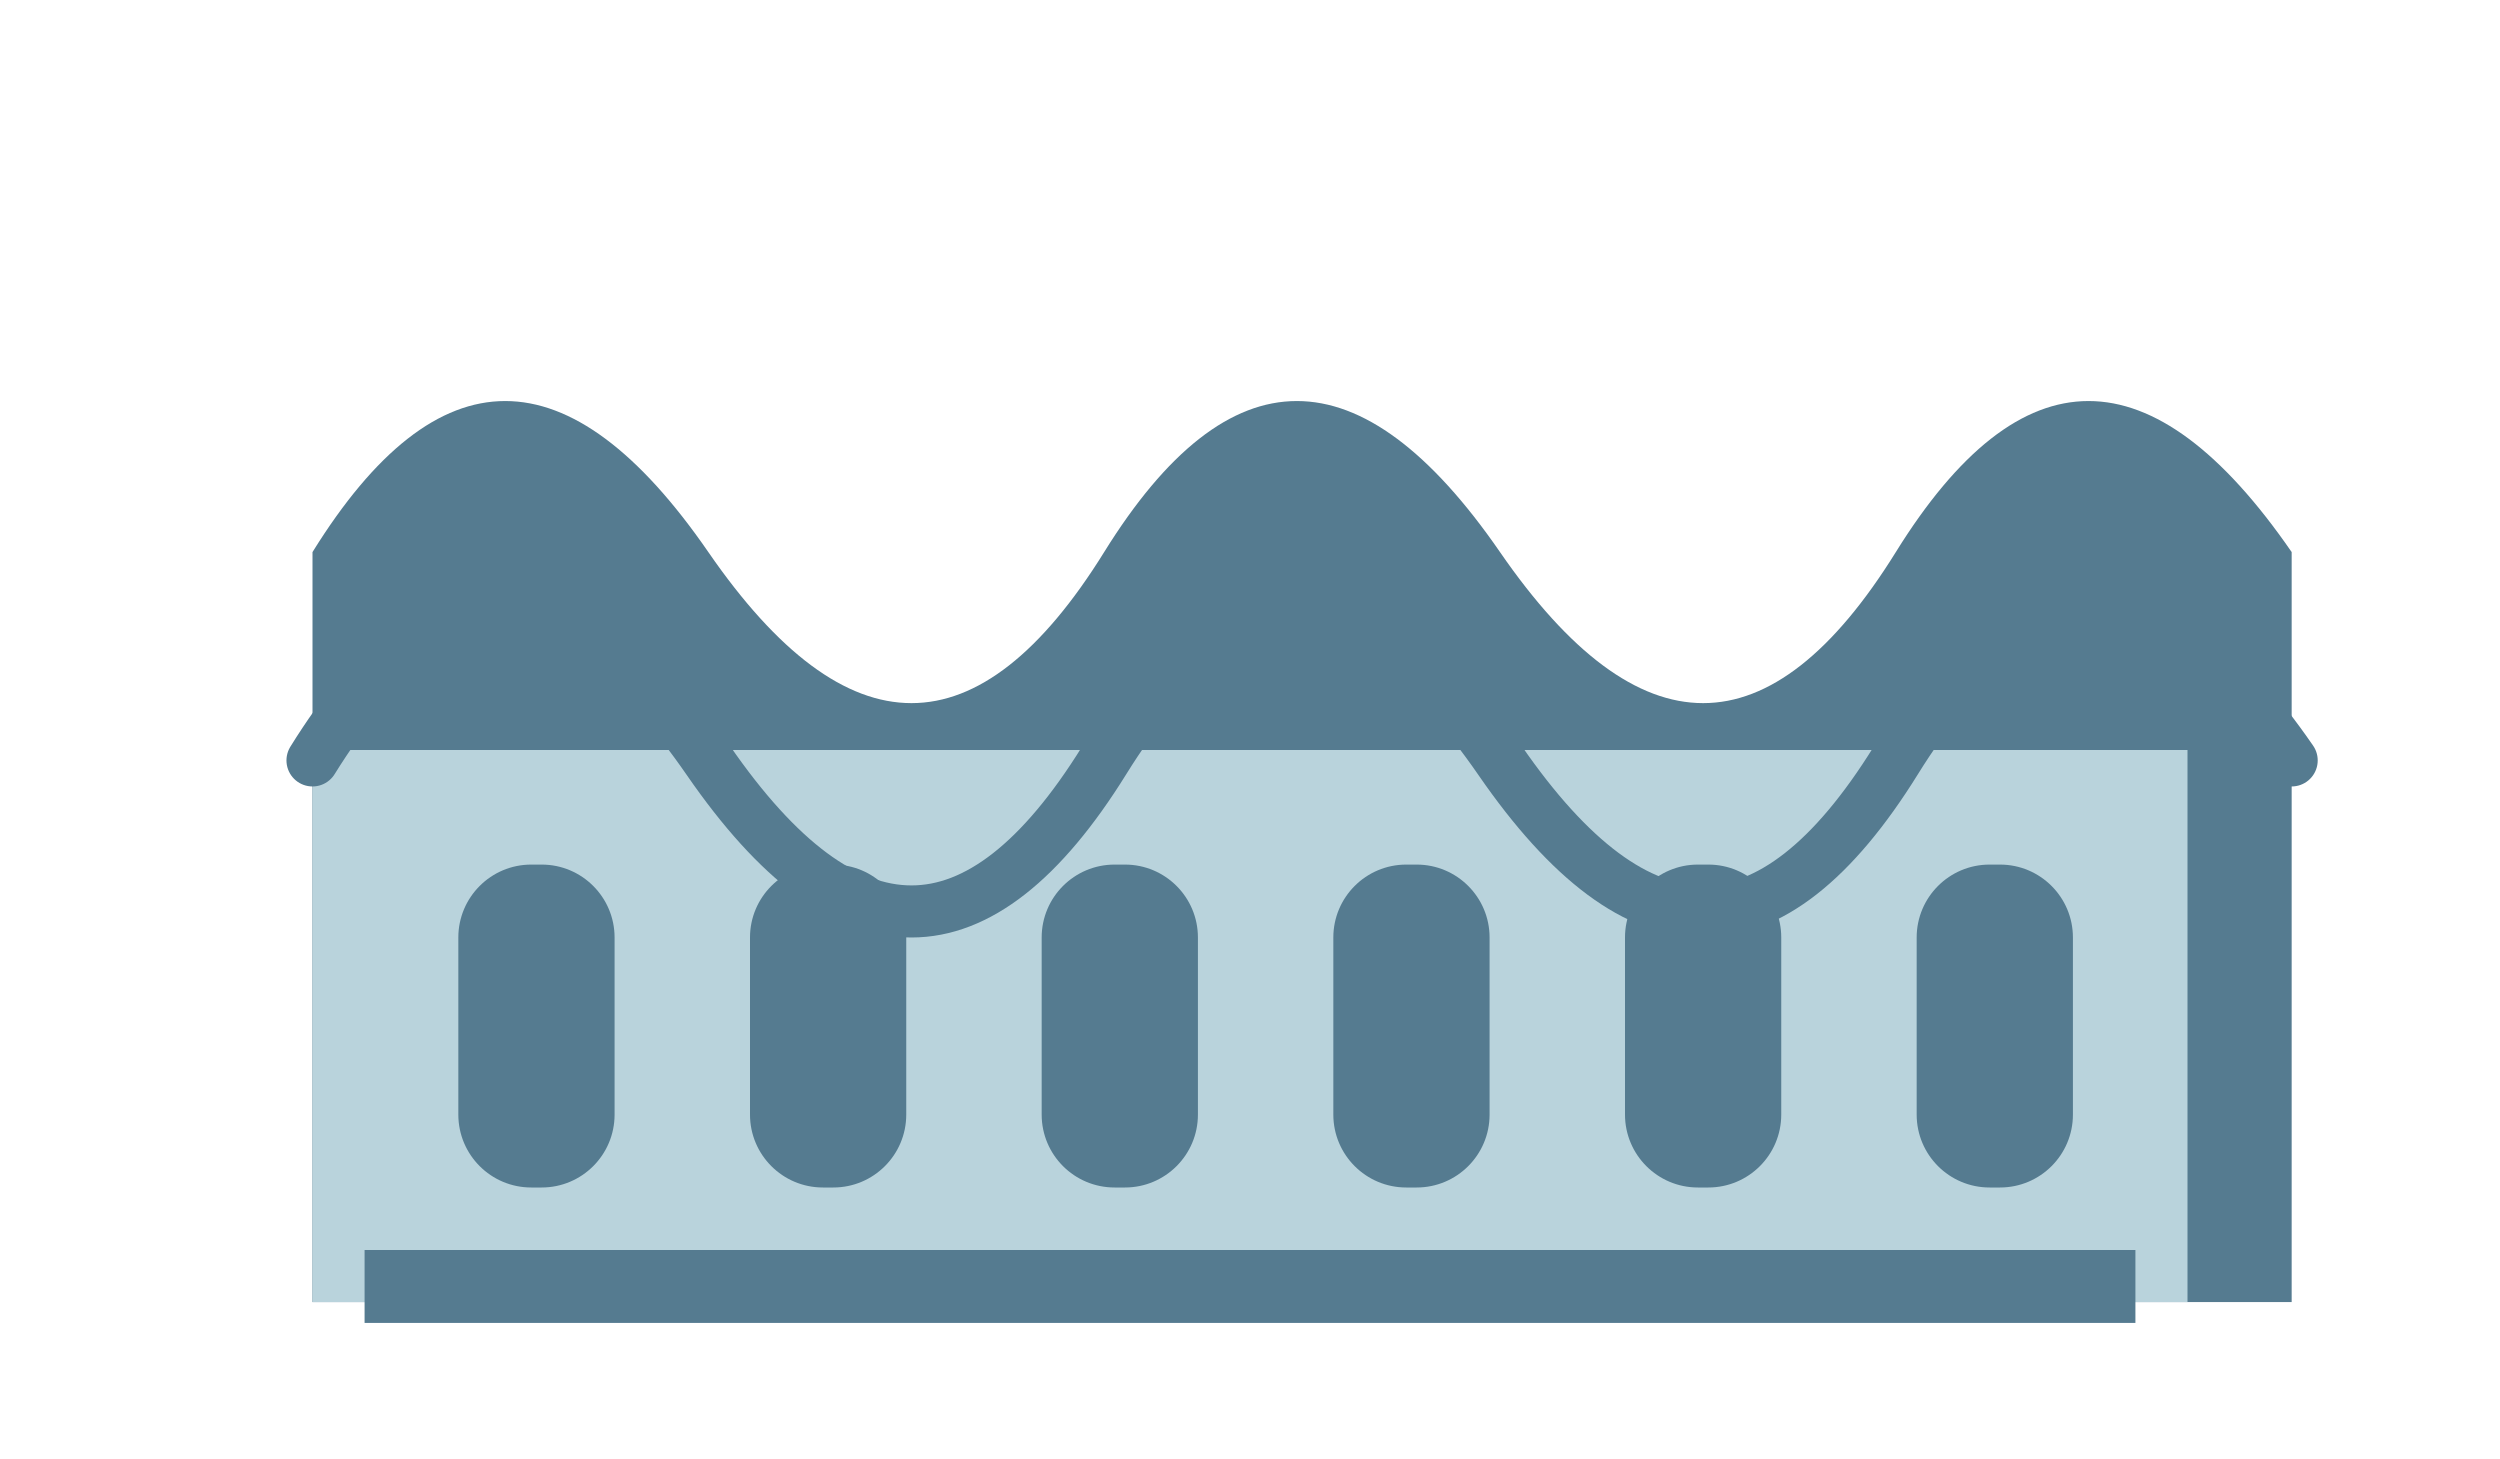
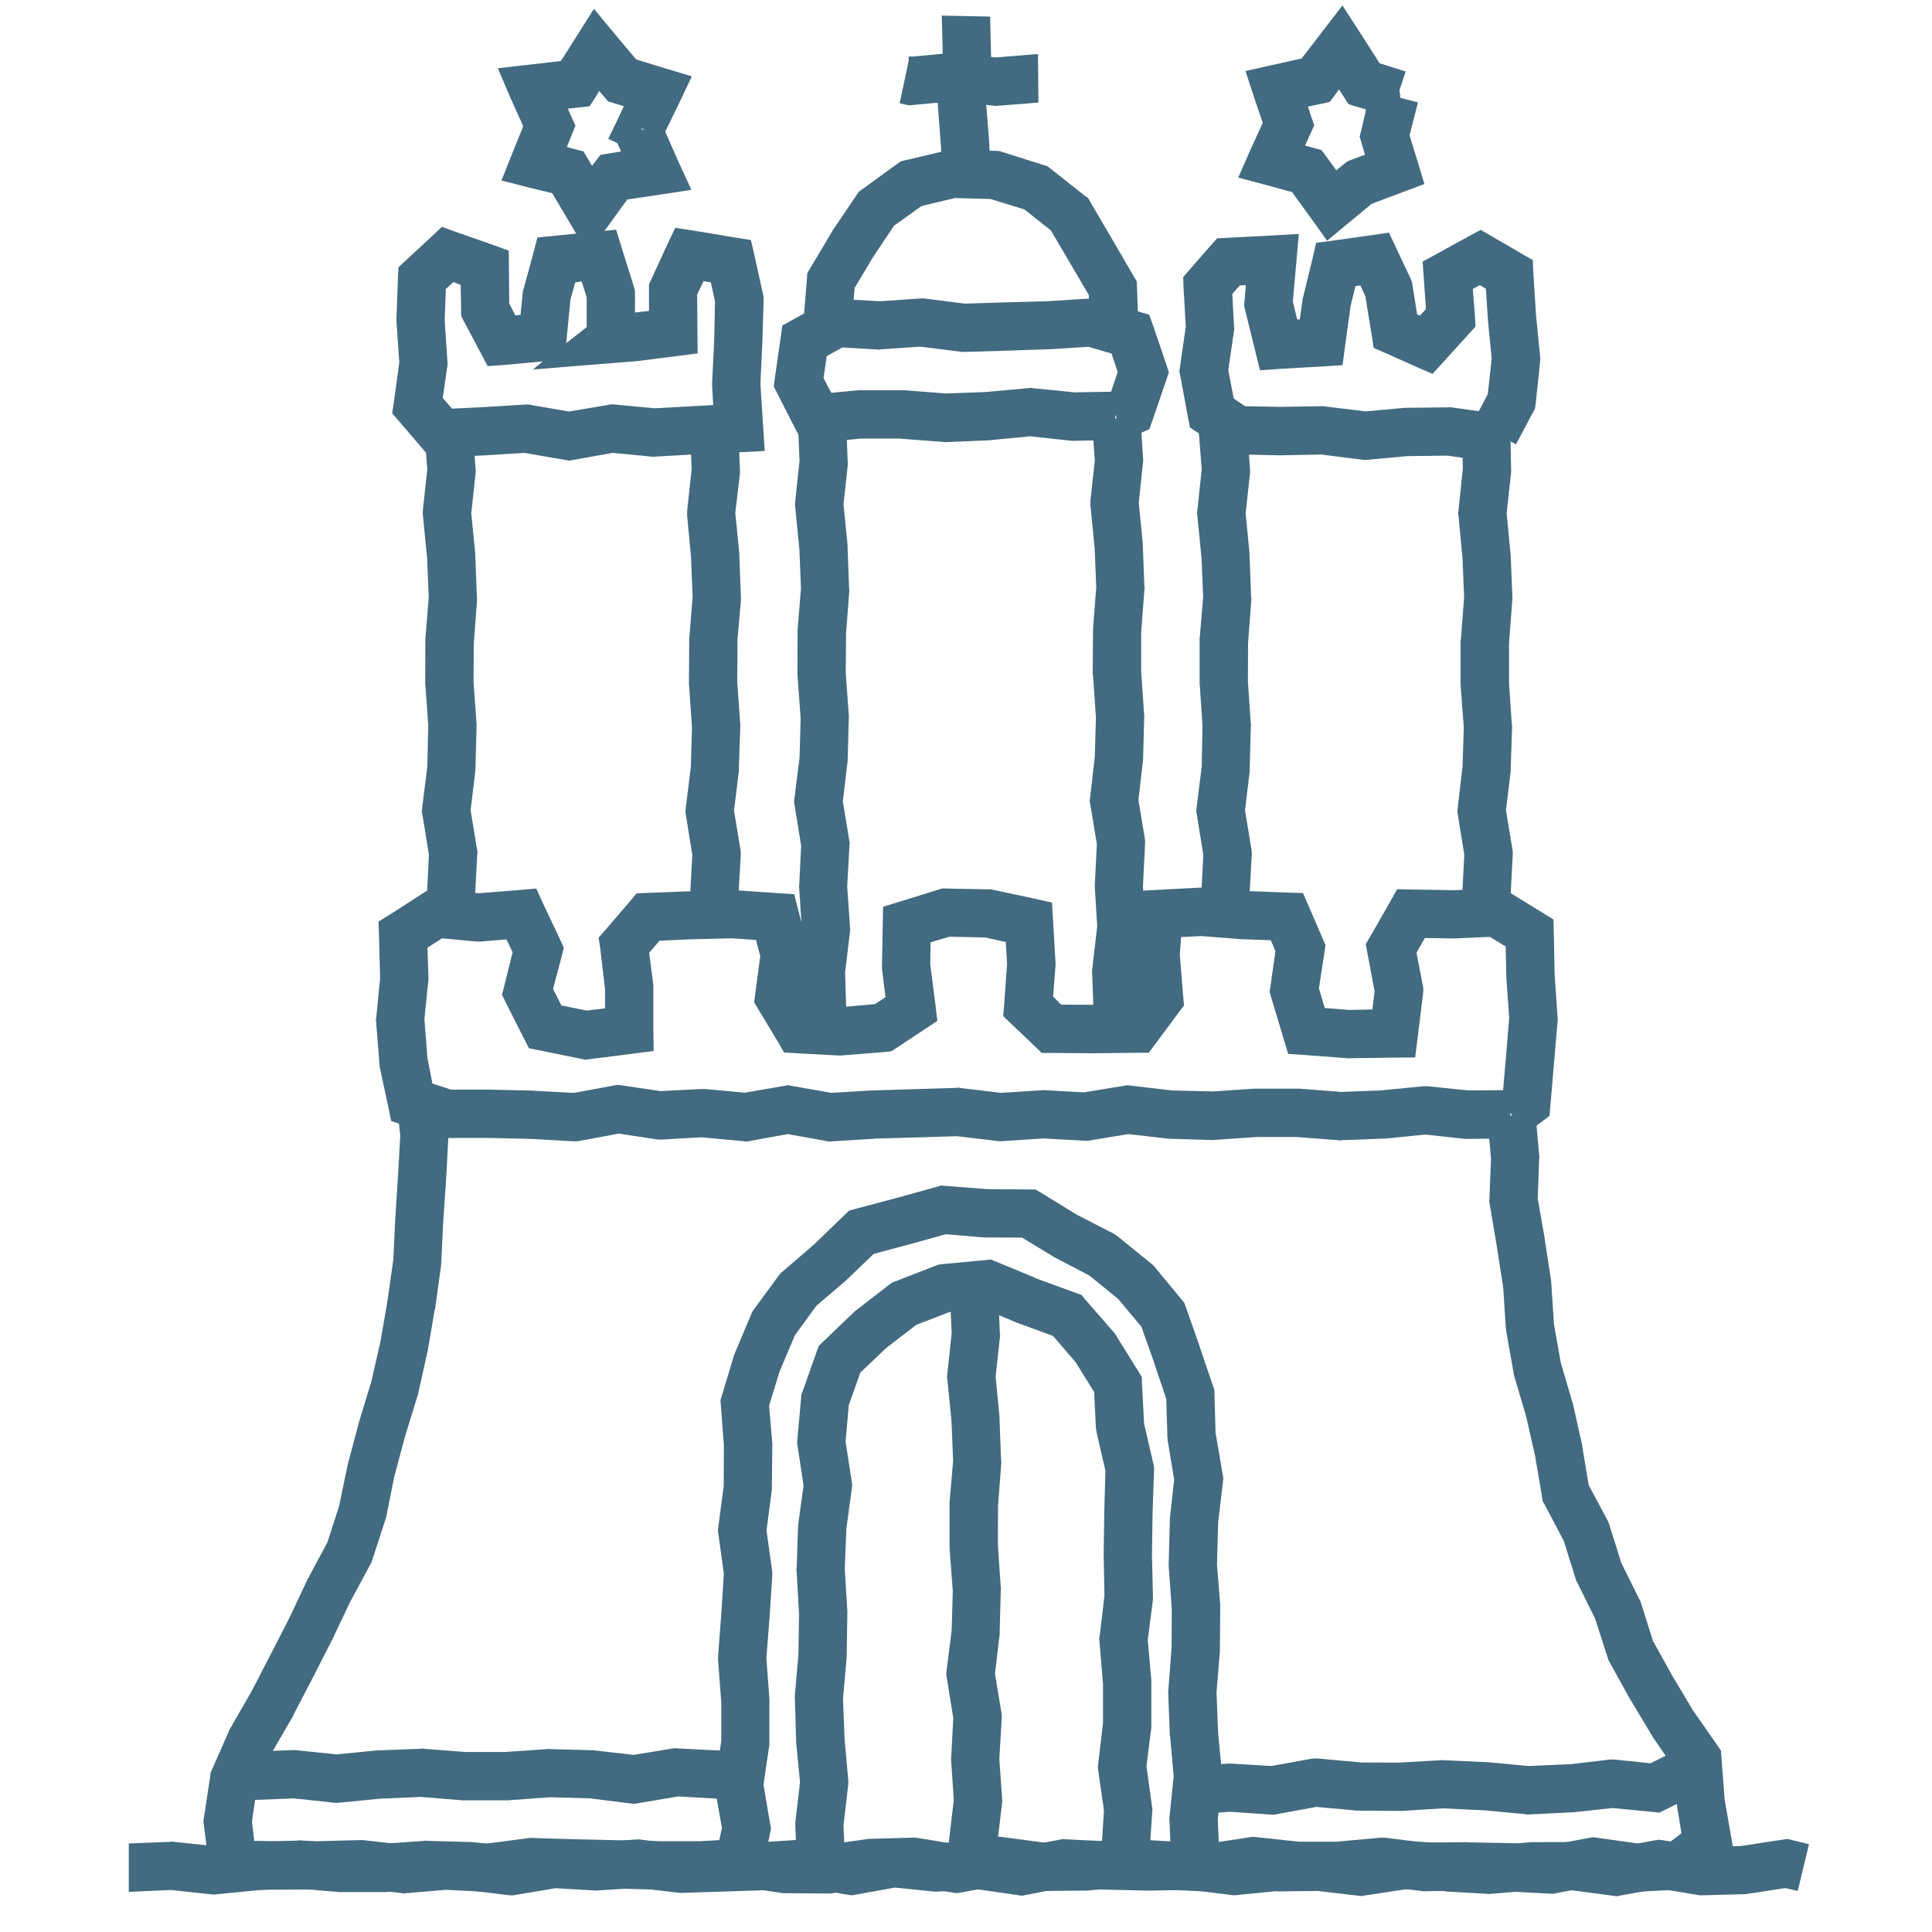
- <svg xmlns="http://www.w3.org/2000/svg" viewBox="0 0 240 140" width="240" height="140" role="img" aria-labelledby="title" preserveAspectRatio="xMidYMid meet">
-   <style>.solid{fill:#557b90}.soft{fill:#b9d3dc}.outline{fill:none;stroke:#557b90;stroke-linecap:round;stroke-linejoin:round}.detail{fill:none;stroke:#dceaf0;stroke-width:2.3;stroke-linejoin:round;stroke-linecap:round}</style>
-   <path class="solid" d="M30 125V53q18-29 38 0t38 0t38 0t38 0t38 0v72H30z" />
-   <path class="soft" d="M30 72h180v53H30z" />
-   <path class="outline" stroke-width="5" d="M30 73q18-29 38 0t38 0t38 0t38 0t38 0" />
-   <rect class="solid" x="44" y="83" width="15" height="31" rx="7" />
-   <rect class="solid" x="72" y="83" width="15" height="31" rx="7" />
-   <rect class="solid" x="100" y="83" width="15" height="31" rx="7" />
-   <rect class="solid" x="128" y="83" width="15" height="31" rx="7" />
-   <rect class="solid" x="156" y="83" width="15" height="31" rx="7" />
-   <rect class="solid" x="184" y="83" width="15" height="31" rx="7" />
-   <rect class="solid" x="35" y="120" width="170" height="7" rx="0" />
+ <svg xmlns="http://www.w3.org/2000/svg" style="color:#426a80" width="120" height="120" fill="none" viewBox="0 0 120 120">
+   <path fill="currentColor" d="m111.31 114.29 1.05.26-.7 2.9-.77-.18-2.34.36-.1.02h-.1l-2.63.07h-.14l-2.53-.42-2.38.43-.23.05-.24-.03-2.56-.34h-2.4l-2.64.22-.1.01-.1-.01-2.65-.15v-.02l-2.47-.11-2.5.38-.2.04-.19-.02-2.54-.3-2.55.03-.01-.02-2.51.25-.17.01-.16-.02-2.53-.32-2.53.05h-.06l-2.64-.06h-.05l-2.47-.14-2.46.47-.23.05-.25-.04-2.5-.36-2.5.14h-.21l-2.43-.25-2.45.44-.26.04-.27-.04-2.5-.44-2.42.16h-.05l-5.27.17h-.12l-.11-.01-2.55-.3-2.46.16-.08.01-.1-.01-2.44-.14-2.51.42-.21.03-.21-.02-2.56-.31-2.48-.08-2.6.2h-2.86l-2.58-.22-2.45.1h.01l-2.63.26-.16.02-.15-.02-2.5-.27-2.46.11H8v-3h.04l2.54-.1.1-.02.12.02 2.49.26 2.48-.24h.1l2.63-.1.1-.02.08.01 2.63.2v.01h2.43l2.64-.18.07-.02.08.02 2.63.07h.13l2.44.29 2.43-.4.16-.02h.16l2.54.15 2.56-.18h.14l.14.02 2.51.3 2.54-.08 2.6-.07v-.01l2.64-.17.18-.01.17.04 2.38.42 2.38-.42.2-.04.2.01 2.47.25 2.6-.14.13-.01.16.02 2.4.35 2.39-.44.17-.04.18.01 2.64.13-.01.01 2.57.05 2.62-.05h.1l.1.02 2.5.31 2.46-.23h.13l2.64-.03h.1l.08.02 2.46.28 2.42-.38.16-.02h.15l2.63.14h.02l2.52.15 2.55-.21.06-.01h.05l2.64-.01h.21l2.4.34 2.41-.44.26-.04.25.03 2.54.42 2.32-.06 2.6-.4.3-.04zM74.69 55.13l.1.01 2.55.22v-.02l2.65.1.94.03.38.87.84 1.95.18.4-.06.42-.35 2.28.36 1.22 1.53.12 1.43-.03.14-1.13-.45-2.38-.1-.55.28-.48L86.35 56l.43-.77.9.02 2.63.04h-.01l2.56-.11.46-.01.39.23 2.08 1.28.7.43.02.82.05 2.57.18 2.64.01.11v.12l-.45 5.27-.06.67-.54.41-.93.68-.9-1.2-.06-.08v1.59h-.08l-2.53.03h-.18l-2.5-.27-2.48.25h-.08l-2.63.1-.1.02-.1-.02-2.63-.2h-2.42l-2.63.18-.08.01h-.07l-2.64-.08h-.07l-.07-.01-2.44-.28-2.42.4-.16.02-.16-.01-2.54-.14-2.57.17-.13.01-.14-.02-2.53-.3-2.52.08-2.61.07.01.01-2.64.16-.17.02-.18-.04-2.39-.43-2.37.43-.2.04-.2-.03-2.57-.24-2.49.14h-.15l-.14-.01-2.38-.36-2.41.45-.18.03h-.19l-2.63-.15-2.6-.06h-2.84l-.22-.07-2.23-.71-.83-.27-.18-.86-.53-2.48-.02-.19-.21-2.64-.01-.12.02-.13.24-2.45-.07-2.67-.03-.85.73-.45 2.05-1.32.43-.27.52.05 2.5.23 2.53-.2 1.04-.09.43.95 1.06 2.24.22.5-.13.5-.54 2.05.52 1.02 1.58.32 1.13-.14v-1.2l-.3-2.54-.1-.65.44-.5 1.5-1.75.42-.5.66-.03 2.64-.1h.03l2.64-.06.07-.01h.06l2.61.18 1.08.07.27 1.05.6 2.33.08.3-.04.28-.29 2.09.5.87 1.71.1 2.18-.19.66-.43-.21-1.7-.01-.1v-.12l.05-2.63.02-1.07 1.04-.32 2.42-.75.22-.07.24.01 2.64.05h.15l.14.03 2.52.54 1.12.25.07 1.14.15 2.6v.2l-.15 1.9.5.5 2.03.01 1.89-.01.62-.85-.17-2.07-.01-.13.01-.12.21-2.59.1-1.3 1.32-.07 2.68-.14zm.68 12.66 2.5-.17h2.86l2.58.2 2.44-.09 2.65-.26h.29l2.52.26 2.15-.02.17-1.96.21-2.54-.18-2.49v-.1l-.04-1.83-.98-.6-2.2.1h-.08l-1.76-.03-.52.92.4 2.06.03.23-.02.24-.33 2.67-.16 1.3-1.32.01-2.74.04h-.13l-2.67-.2-1.03-.07-.3-1-.76-2.53-.09-.33.05-.33.31-2.2-.29-.67-1.69-.06h-.07l-2.55-.2-1.26.06-.08 1.1.21 2.58.05.57-.34.45-1.4 1.89-.45.6h-.74l-2.65.03h-.02l-2.64-.02h-.6l-.42-.41-1.45-1.38-.52-.5.06-.7.18-2.54-.08-1.36-1.26-.28-2.24-.05-1.17.35-.02 1.37.33 2.58.11.93-.77.51-1.77 1.17-.32.21-.38.04-2.64.21-.1.01h-.11l-2.63-.14-.8-.05-.4-.69-1.2-1.99-.26-.44.07-.53.31-2.33-.26-1.01-1.49-.1-2.52.06-1.99.09-.64.75.26 1.99v2.79l.02 1.32-1.33.17-2.68.34-.25.03-.23-.05-2.55-.52-.7-.14-.34-.65-1.1-2.18-.24-.5.14-.54.52-2.09-.38-.8-1.6.13h-.27l-2.13-.2-.91.58.06 1.82v.17l-.25 2.45.19 2.43.31 1.57 1.16.38h2.48l2.63.06h.03l.02.01 2.46.13 2.46-.45.25-.05.24.03 2.44.36 2.55-.13h.21l2.47.23 2.42-.42.26-.05.26.05 2.44.43 2.48-.15h.05l2.64-.08 2.64-.08.12-.02.1.03 2.5.3 2.51-.16.1-.01h.08l2.45.14 2.5-.41.21-.04.22.03 2.54.3zM92.7 14.7l1.8 1.05.7.4.04.8.16 2.57.26 2.63.01.15-.01.16-.28 2.65-.04.28-.14.25-1.04 1.96-1.12-.6h-.29.02l.94 1.16-.2.17-.51.42-.66-.1-2.42-.35-2.5.03-2.5.23-.17.01-.16-.02-2.54-.32-2.53.05h-.06l-2.64-.06h-.44l-.37-.26-1.58-1.06-.52-.35-.12-.61-.49-2.65-.05-.24.04-.24.36-2.52-.14-2.47-.02-.61.4-.46 1.29-1.48.42-.47.63-.03 2.72-.14 1.72-.1-.15 1.73-.22 2.47.27 1.11h.16l.18-1.24v-.07l.03-.08.58-2.37.23-1 1-.13 2.42-.34 1.1-.16.47 1 .87 1.84.08.2.04.2.29 1.84.18.07.37-.41-.14-1.98-.07-.96.84-.46 2.02-1.11.75-.4zm-1.22 3.25.13 1.68.04.65-.43.47-1.51 1.67-.73.8-1-.43-1.9-.85-.76-.33-.12-.8-.4-2.42-.3-.66-.31.04-.3 1.23-.34 2.46-.16 1.22-1.23.08-2.65.15-1.25.09-.3-1.22-.63-2.56-.06-.24.03-.25.08-1.02-.38.02-.46.53.11 2.04.01.14-.02.15-.35 2.4.34 1.76.7.48 2.16.04 2.62-.04h.1l.11.02 2.5.3 2.46-.22h.12l2.65-.03h.1l.12.02 1.58.22.56-1.06.24-2.2-.24-2.47v-.05l-.12-1.83-.38-.22z" />
+   <path fill="currentColor" d="m58.73 73.66 2.61.2 2.57.02h.41l.35.21 2.2 1.35 2.33 1.2.12.08.12.09 2.04 1.65.12.1.1.11 1.68 2.03.17.21.1.26.87 2.48v.01l.84 2.48.07.2v.23l.07 2.41.45 2.64.03.21-.02.21-.3 2.51-.07 2.65.2 2.48v.12l-.02 2.64v.12l-.21 2.57.1 2.52.25 2.57.01.14-.01.15-.27 2.49.1 2.47v.16h-3v-.03l-.1-2.54-.01-.11.01-.12.26-2.5-.22-2.47-.02-.04v-.05l-.1-2.64v-.08l.01-.1.2-2.63.01-2.41-.19-2.64v-.15l.07-2.64v-.14l.27-2.44-.4-2.41v-.1l-.02-.1-.07-2.4-.76-2.26v-.02l-.79-2.21-1.44-1.72-1.78-1.45-2.18-1.14-.04-.02-.04-.03-1.93-1.17-2.27-.01h-.1l-2.36-.2-2.27.63h-.01l-2.2.59-1.66 1.59-.02.03-.04.03-1.84 1.57-1.34 1.84-.95 2.25-.65 2.12.2 2.37v.13l-.03 2.63v.1l-.01.08-.32 2.44.34 2.46.02.14v.15l-.17 2.64-.2 2.54.19 2.54v2.86l-.02.1-.35 2.37.42 2.44.05.28-.06.28-.43 2.09-1.26-.27v1.45h-2.07l.77-3.6-.42-2.36-.03-.24.03-.23.38-2.57v-2.39l-.2-2.65v-.2l.2-2.64.16-2.5-.34-2.47-.03-.2.02-.2.34-2.56.01-2.55-.19-2.52-.02-.28.08-.26.76-2.53.03-.08.03-.07 1.02-2.42.07-.16.1-.14 1.55-2.11.11-.14.13-.1 1.97-1.7 1.86-1.8.28-.27.38-.1 2.56-.68 2.53-.7.26-.08z" />
+   <path fill="currentColor" d="M27.85 70.36v.23l-.14 2.65v.01l-.18 2.61-.13 2.65v.07l-.01.06-.36 2.63v.02l-.02.02-.45 2.62v.03l-.02.04-.57 2.57-.01.06-.02.05-.78 2.53-.67 2.5-.5 2.5-.05.17-.82 2.52-.04.13-.06.11-1.27 2.35-1.09 2.3-.01.03-.01.01-1.2 2.35-1.22 2.35v.03l-.02.03-1.24 2.14-.99 2.23-.32 2.18.14 1.2 1.4.02h2.62l2.6-.07h.1l.1.01 2.47.28 2.53-.2h.19l2.5.12 2.51-.33.12-.02.13.01 2.64.08h-.01l2.63.06h.01l2.63.06h2.53l2.64-.15h.15l.15.02 2.47.36h2.44l2.57-.37.1-.01h.09l2.63-.07h.14l.14.02 2.37.39 2.4-.44.24-.03.23.02 2.54.34 2.52-.01 2.54-.21h.2l2.64.15 2.46.12 2.51-.38.2-.02.2.02 2.61.28h2.36l2.65-.24.15-.01h.16l2.52.31 2.56-.03h.02l.04.01 2.63.05h.05l2.46.13 2.46-.46.25-.04.24.04 2.5.35 2.02-.1.7-.53-.28-1.73-.01-.07-.02-.05-.17-2.24-1.27-1.84-.03-.04-.02-.05-1.36-2.26-.03-.04-1.28-2.32-.07-.12-.04-.14-.79-2.45-1.11-2.24-.06-.1-.03-.11-.74-2.36-1.2-2.28-.12-.21-.03-.24-.43-2.54-.56-2.47-.75-2.54-.02-.09-.01-.08-.46-2.6v-.07l-.02-.08-.16-2.52-.4-2.58-.44-2.61-.03-.16.01-.16.1-2.52-.22-2.45v-.11l1.5-.12 1.48-.12.01.08.22 2.52.02.1-.02.09-.09 2.5.43 2.44v.04l.4 2.61v.06l.01.06.17 2.59.42 2.38.73 2.48.02.05.01.05.58 2.58v.07l.4 2.39 1.15 2.15.06.12.05.13.76 2.42 1.11 2.24.06.1.04.11.76 2.4 1.18 2.13 1.3 2.18 1.52 2.18.22.32.03.41.2 2.63.44 2.52.16.9-.75.55-1.8 1.33-.34.27-.46.02-2.64.14-.15.01-.14-.02-2.4-.35-2.4.45-.17.04-.18-.01-2.64-.14v-.02l-2.57-.04-2.6.05h-.1l-.11-.02-2.46-.31-2.5.23-.07.01h-.06l-2.64.03h-.09l-.1-.02-2.42-.28-2.46.37-.14.02h-.15l-2.64-.13h-.01l-2.53-.15-2.54.21h-.12l-2.64.02h-.21l-2.41-.35-2.4.45-.25.04-.26-.04-2.48-.41-2.49.05-2.48.4-.12.02h-.12l-2.63-.02h-.21l-2.51-.38-2.48.15h-.07l-2.64.01h-.05l-2.64-.07v-.01l-2.63-.05h-.02l-2.52-.08-2.52.34-.12.01h-.15l-2.6-.13-2.48.21-.14.02-.15-.03-2.52-.3-2.55.08h-.03l-2.65.01h-.04l-2.68-.06-1.29-.02L13 116l-.34-2.66-.03-.2.03-.2.4-2.63.02-.2.08-.18 1.06-2.41.03-.09.04-.06 1.32-2.29 1.18-2.28 1.2-2.34 1.1-2.34.01-.04.03-.03 1.21-2.26.72-2.24.53-2.54.02-.1.68-2.54v-.02l.01-.03.77-2.53.56-2.46.44-2.54.36-2.57.12-2.5v-.03l.17-2.64.14-2.5-.12-1.13 1.5-.15 1.49-.16zm42.99-44.38L71 28.5l.01.12-.02.13-.26 2.49.25 2.5v.08l.1 2.63.02.1-.02.08-.2 2.65v2.41l.18 2.64.01.08v.07L71 47.12v.07l-.01.07-.28 2.42.4 2.43.02.16-.01.17-.13 2.63.16 2.46.02.14-.02.15-.31 2.5.08 2.51.06.96-1.5.08-1.5.1-.05-.96v-.04l-.1-2.65v-.11l.02-.1.3-2.58L68 55.1v-.18l.13-2.48-.41-2.48-.04-.2.03-.22L68 47l.07-2.44-.18-2.65-.02-.05v-.05l.02-2.65v-.1l.2-2.6-.1-2.42-.26-2.65v-.29l.27-2.49-.17-2.43V26l3-.03zm-18.29.07v.03l.1 2.55.02.1-.01.12-.27 2.47.25 2.5v.09l.1 2.64.01.1v.07l-.2 2.64-.02 2.43.19 2.63.01.07-.01.08-.07 2.64v.07l-.01.06-.29 2.44.4 2.42.03.17-.02.16-.14 2.53.18 2.57.01.14-.02.14-.3 2.5.08 2.55v.07l-.02.87-3-.05.02-.8-.09-2.63v-.12l.02-.12.3-2.55-.16-2.45-.02-.08.02-.1.12-2.47-.4-2.48-.04-.21.02-.22.32-2.55.07-2.44-.19-2.63-.01-.06v-.06l.01-2.64v-.12l.21-2.57-.1-2.44-.26-2.64-.01-.15.01-.15.27-2.55-.1-2.4v-.17zM28.3 14.4l2.32.81.98.36.01 1.05.02 2.23.38.74.32-.03.14-1.37.01-.13.04-.11.6-2.2.26-1 1.02-.1 2.65-.27 1.22-.11.36 1.17.74 2.36.06.23.01.22v1.16l.87-.1v-1.65l.14-.3 1-2.18.49-1.03 1.12.17 2.58.43 1 .16.23 1 .52 2.35.04.18v.18l-.08 2.64v.04l-.12 2.53.17 2.67.1 1.51-1.53.08-2.64.1.01.02-2.63.15-.12.02-.12-.02-2.42-.23-2.45.44-.26.04-.27-.05-2.5-.43-2.42.15h-.01l-2.64.14-.74.04-.48-.55-1.48-1.73-.44-.51.1-.67.34-2.48-.17-2.5-.01-.08v-.07l.1-2.65.03-.62.45-.42 1.59-1.47.66-.62zm15 3.9.02 2.33.01 1.32-1.32.17-2.37.3h-.03l-.04.01-1.52.12-4.95.4.61-.5-2.44.22-.98.07-.46-.87-1.03-1.94-.16-.32v-.38l-.03-1.54-.45-.17-.47.43-.07 1.92.17 2.6.01.15-.02.15-.28 1.95.57.66 1.9-.09 2.63-.16.19-.01.17.03 2.37.41 2.39-.4.2-.04h.2l2.54.24 2.5-.14h.02l1.12-.06-.07-1.2v-.17l.13-2.63.05-2.44-.26-1.18-.45-.08zm-7.57-.76-.3 1.06-.24 2.5-.03.22 1.28-1v-1.84l-.31-1z" />
+   <path fill="currentColor" d="M62 80.23v.03l.1 2.54.02.11-.01.12-.27 2.47.24 2.5v.09l.1 2.64.02.09-.01.08-.2 2.64-.01 2.42.18 2.64.02.07-.02.08-.07 2.64v.13l-.29 2.44.4 2.42.02.17v.16l-.15 2.53.18 2.57v.14l-.02.14-.3 2.52.07.92-1.5.11-1.5.1-.07-1.1-.01-.14.02-.14.3-2.55-.16-2.45-.01-.08.01-.1.13-2.47-.4-2.48-.04-.21.02-.21.32-2.56.07-2.44-.2-2.63V93.3l.22-2.57-.1-2.44-.26-2.64-.02-.15.02-.15.27-2.55-.11-2.4v-.17zM42.11 108.6l2.64.13 1.27.08-.18 3-1.27-.09-2.44-.14-2.5.42-.21.04-.22-.02-2.55-.32-2.48-.07-2.6.19H28.7l-2.57-.21-2.52.11h-.01l-2.55.25-.15.01-.15-.01-2.5-.27-2.46.1h-.16v-3h.03l2.54-.1h.11l.12.01 2.48.26 2.49-.25h.09l2.64-.1.08-.02.1.02 2.63.2h-.01 2.43l2.64-.18.07-.01.08.01 2.64.07h.07l.06.01 2.44.28 2.42-.4.17-.02zm51.7-81.97v.07l.05 2.53v.08l-.01.1-.27 2.47.24 2.5.01.04v.05l.11 2.63v.1l-.01.08-.2 2.65v2.52l.17 2.53.02.07v.08l-.09 2.64v.14l-.29 2.42.4 2.43.02.16v.17l-.14 2.63v.9l-3-.02v-1.03l.13-2.48-.4-2.48-.03-.2.02-.22.3-2.56.08-2.44-.2-2.64v-2.8l.02-.06.2-2.59-.1-2.42-.25-2.65-.03-.15.03-.16.27-2.63-.05-2.35v-.14zm-16.35-.02.18 2.54v.25l-.27 2.48.24 2.5v.09l.1 2.63.02.1-.01.08-.2 2.65-.01 2.41.18 2.64.02.07-.02.08-.07 2.64v.14l-.29 2.42.4 2.43.02.16v.17l-.15 2.63v.07l-.01.07-.14.98-2.98-.45.15-.97.12-2.33-.4-2.48-.04-.2.02-.22.32-2.56.05-2.58-.17-2.5-.01-.06V39.7l.22-2.6-.1-2.42-.26-2.65-.02-.15.02-.16.27-2.57-.18-2.32v-.2zm-31.6 0v.04l.1 2.54v.23l-.29 2.43.25 2.53v.1l.1 2.63v.18l-.22 2.52.01.01-.02 2.53.19 2.64v.15l-.09 2.64v.14l-.3 2.43.4 2.42.02.17v.16l-.15 2.64v.04l-.07.96-1.5-.13-1.5-.11.08-.96.13-2.44-.4-2.49-.03-.2.02-.2.32-2.57.07-2.44-.18-2.64-.01-.05v-.06l.02-2.64v-.12l.21-2.59-.1-2.52-.24-2.54v-.3l.28-2.6-.1-2.36v-.17zm-16.5 0 .18 2.54.01.12-.01.13-.27 2.48.25 2.5v.09l.1 2.63.01.1v.08l-.2 2.65-.02 2.41.19 2.64v.15l-.07 2.64v.07l-.01.07-.29 2.42.4 2.43.03.16-.02.17-.14 2.63v.14l-.15.98-2.98-.45.16-.97.11-2.33-.4-2.48-.04-.2.02-.22.32-2.56.06-2.58-.18-2.5-.01-.06v-.04l.01-2.65v-.1l.21-2.6-.1-2.42-.26-2.65-.01-.15v-.16l.28-2.57-.18-2.32v-.2zM105 110l.01.26.55 1.09-2.1 1.04-.4.2-.42-.05-2.48-.24-2.48.27h-.1l-2.65.13h-.09l-.1-.02-2.57-.24-2.56-.12-2.56.16h-.1l-2.65-.02h-.05l-.06-.01-2.43-.22-2.45.45-.19.04-.18-.01-2.55-.18-1.3.1-1.72.12.12-1.72.01-.25 1.48.1-.1-1.24 1.4-.1h.2l2.48.15 2.44-.44.2-.03h.2l2.66.24-.01.01 2.43.01 2.63-.15.08-.01.07.01 2.64.12h.07l2.58.24 2.5-.11v.01l2.53-.3h.32l2.22.23 1.72-.86.26-.12.28-.03.1-.01zM68.23 18.6l2.41.73.74.22.26.73.8 2.35.16.5-.16.47-.83 2.43-.22.63-.6.26-.87.36-.59-1.38-.06-.14v.07l-.01 1.5h-.07l-2.53.05h-.1l-.08-.01-2.5-.27-2.48.24-.05.01h-.03l-2.65.11h-.08l-.1-.01-2.63-.2v-.01h-2.5l-2.54.26-1.02.1-.47-.91-1.16-2.27-.21-.42.06-.47.37-2.57.1-.74.67-.37 1.98-1.1.38-.2.42.02 2.63.14 2.47-.17.14-.01.14.01 2.51.32 2.53-.08h.01l2.6-.07 2.64-.17.26-.02zm-13.54 3.1-.1.02-.07-.01-2.2-.13-.97.54-.2 1.36.48.92 1.66-.16h2.9l2.58.2 2.44-.09 2.64-.24.15-.02.15.02 2.6.26 2.26-.04.41-1.22-.38-1.15-1.43-.42-2.37.15h-.04l-2.63.09-2.65.08h-.1l-.12-.01-2.55-.32zM38.21 2.14l1.3 1.55 1.79.55 1.67.5-.75 1.59-.9 1.85.8 1.82.82 1.79-1.95.3-2.03.3-1.1 1.52-1.34 1.83-1.16-1.95L34.3 12l-1.49-.36-1.66-.43.63-1.59.72-1.78-.78-1.73-.8-1.87 2.01-.23 1.91-.22.95-1.5 1.1-1.74zM37.01 6l-.39.6-.71.08-.64.07.21.48.26.57-.23.58-.3.75.43.12.6.15.32.54.21.36.14-.18.38-.5.6-.1.69-.11-.15-.34-.09-.18-.56-.27.65-1.34.32-.68-.54-.17-.43-.13-.3-.34-.26-.31zm2.82 2.03h.04l.2.04-.21-.1z" />
+   <path fill="currentColor" d="m61.89 78.37 2.46 1.02-.01.01 2.47.9.36.13.25.3 1.76 2.02.08.1.06.1 1.4 2.25.2.33.01.39.13 2.5.58 2.5.04.19v.2l-.09 2.64-.04 2.6.06 2.6v.22l-.32 2.5.22 2.47v2.96l-.3 2.4.34 2.48.03.15-.01.15-.17 2.58-.02.99-3-.1.03-.97v-.05l.16-2.48-.36-2.5-.02-.2.02-.18.3-2.55v-2.42l-.22-2.64-.02-.16.03-.16.3-2.54-.05-2.53v-.05l.04-2.63v-.04l.07-2.5-.55-2.39-.02-.12-.02-.13-.11-2.25-1.15-1.85-1.4-1.63-2.15-.79-.04-.01-.02-.01-2.12-.88-2.1.2-2.07.8-1.87 1.44-1.6 1.52-.72 2.02-.2 2.27.38 2.47.03.21-.02.21-.34 2.51-.1 2.5.16 2.62v.12l-.04 2.64v.11l-.23 2.58.1 2.52.23 2.56v.15l-.01.15-.29 2.5.11 2.45v.17l-3-.02v-.02l-.1-2.55v-.22l.29-2.5-.24-2.48v-.1l-.08-2.63-.01-.1.01-.08.22-2.53.04-2.53-.15-2.65-.02-.07.02-.08.09-2.64.01-.06v-.07l.33-2.42-.37-2.44-.03-.18.01-.18.24-2.64.01-.2.07-.17.9-2.54.12-.32.26-.25 1.93-1.85.06-.06.07-.05 2.07-1.6.18-.13.2-.07 2.47-.96.19-.07.21-.03 2.66-.25.38-.04zM84.54 2.13l1.15 1.8 1.62.51-.39 1.17.04.25.02.22 1.09.28-.52 2.05.52 1.68.4 1.34-1.31.49-1.96.74-1.54 1.27-1.23 1.02-.93-1.3-1.25-1.72-1.65-.45-1.69-.45.7-1.6.82-1.8-.56-1.65-.51-1.57 1.62-.36 1.87-.42 1.23-1.6 1.3-1.69zm-1.61 3.75-.33.45-.54.12-.82.17.2.62.19.54-.24.53-.33.73.5.14.52.14.32.43.6.83.49-.4.2-.15.23-.1.86-.32-.21-.73-.12-.4.1-.38.3-1.3-.58-.17-.51-.16-.59-.92zM59.24 9.3l2.61.07.21.01.19.06 2.54.8.26.08.22.17 2.1 1.66.22.16.14.25 1.33 2.27 1.34 2.3.2.33.02.37.08 2.2.06 1.68-1.68-.14H69l.12-1.49-1.42.06-.07-1.81-1.16-1.98-1.2-2.04-1.64-1.3-2.1-.65-2.22-.06-2.08.5-1.7 1.22-1.33 1.99-1.12 1.88-.18 2.23-.04.42-.26.35-.05.07-1.21-.89-.13-.1-1.3-.1.21-2.56.02-.34.18-.3 1.35-2.27.02-.04.02-.04 1.48-2.18.14-.22.22-.16 2.16-1.57.25-.17.29-.07 2.79-.66z" />
+   <path fill="currentColor" d="M61.5 1.03v.03l.06 2.55v.22l-.32 2.47.2 2.5v.05l.07 1.61.07 1.6-1.79-.03.03-1.5-1.3.08-.08-1.58-.2-2.64-.02-.15.02-.15.32-2.54-.06-2.41V.97z" />
+   <path fill="currentColor" d="m59.37 3.29 2.46.28 2.44-.2h.2l.03 3-2.53.2-.14.01-.14-.02-2.5-.27-2.48.23-.24.02-.22-.04-.37-.08.31-1.47.25-1.18-.01-.24h.07l.01-.04.12.03 2.43-.23.16-.02z" />
</svg>
